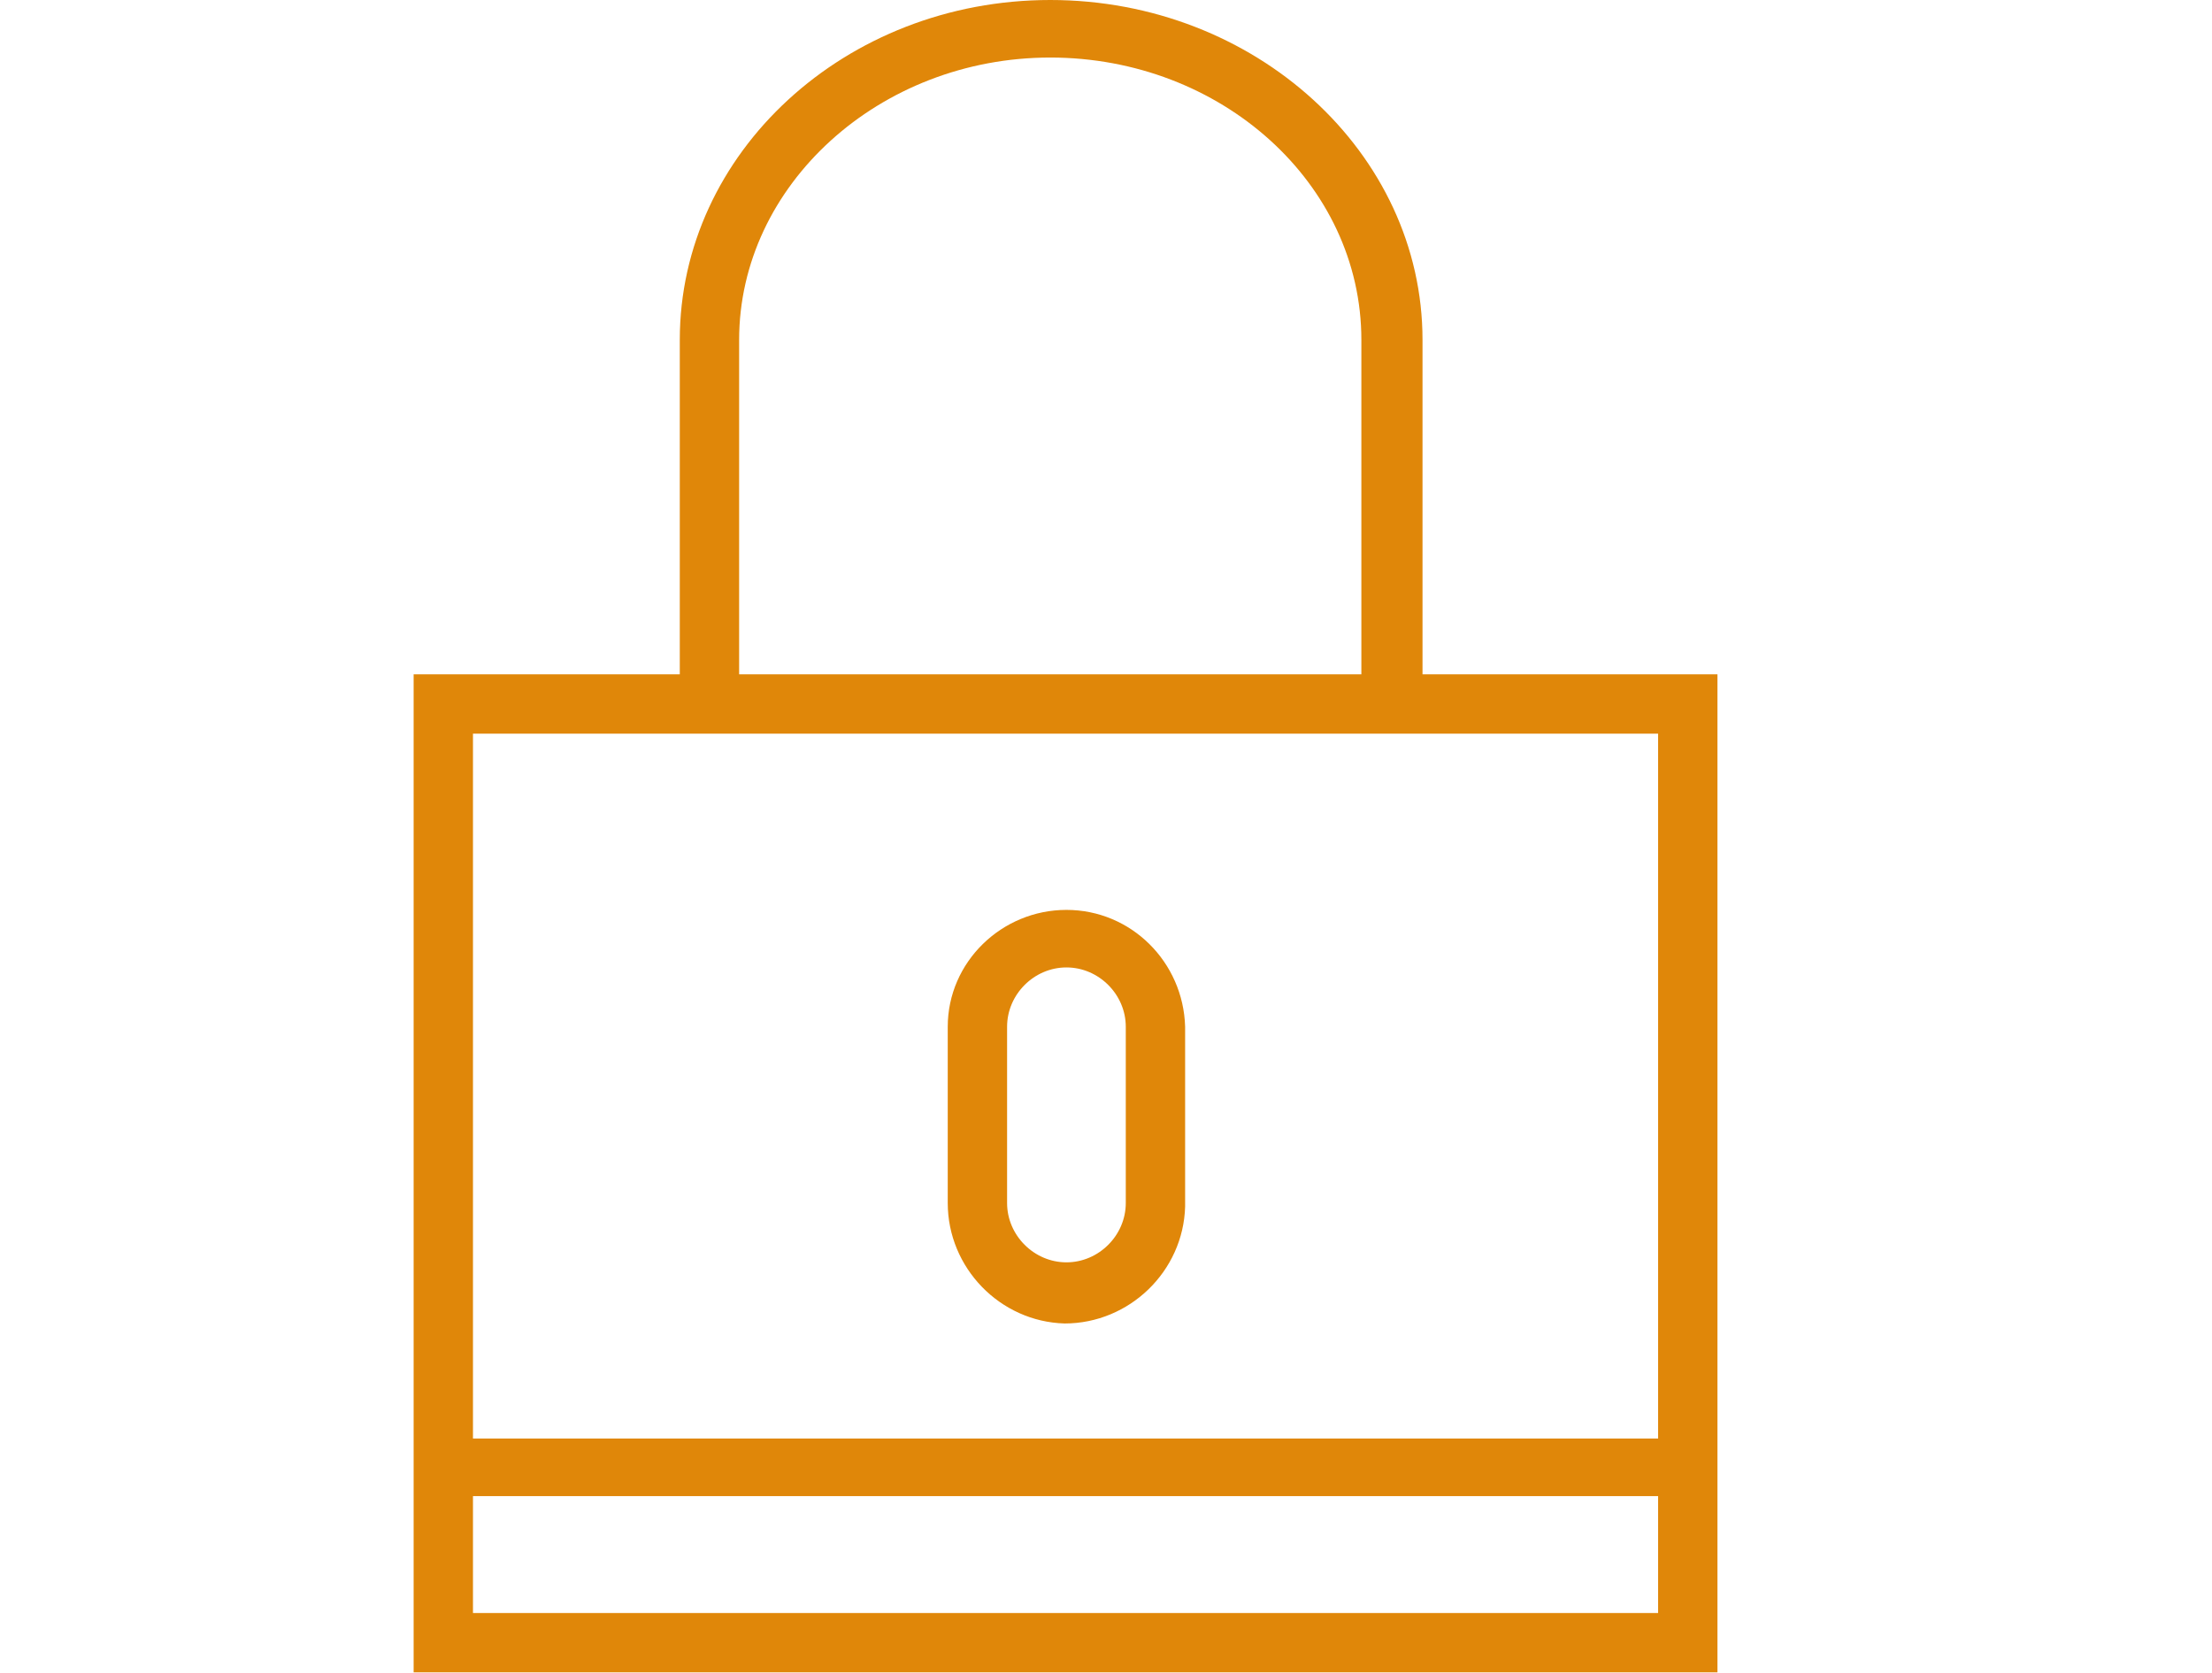
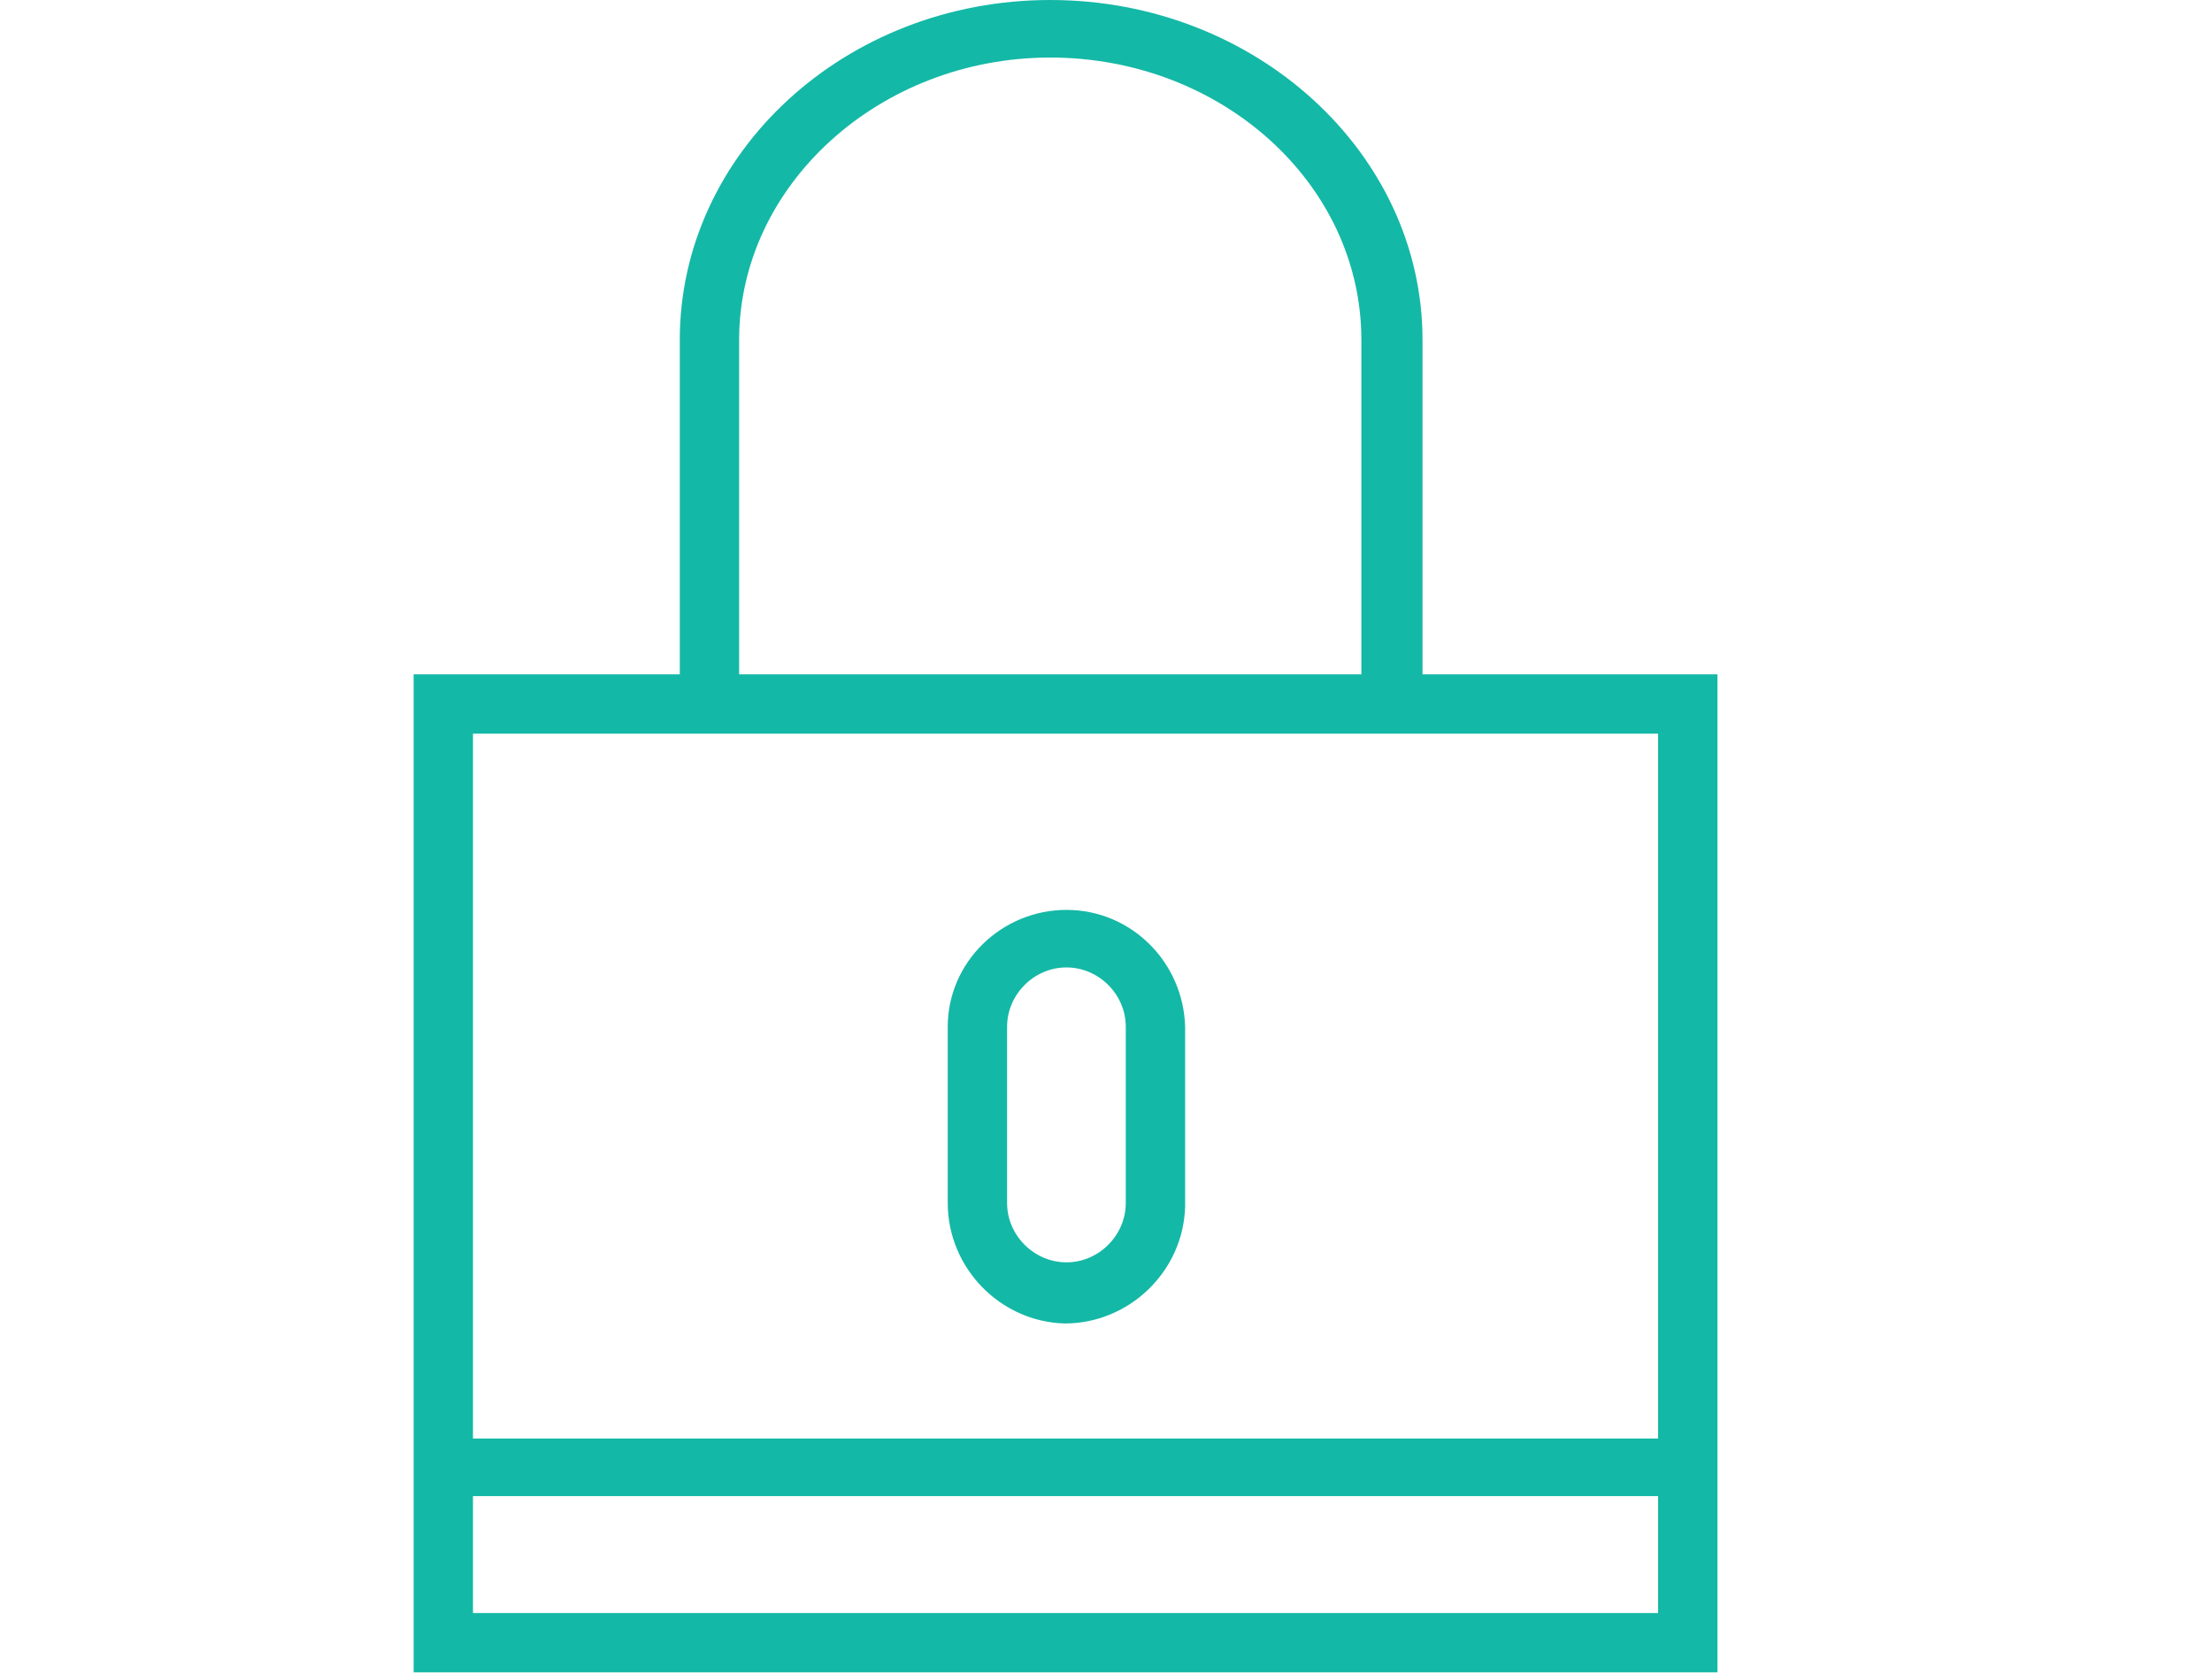
<svg xmlns="http://www.w3.org/2000/svg" xmlns:xlink="http://www.w3.org/1999/xlink" version="1.1" id="Capa_1" x="0px" y="0px" viewBox="0 0 123 93" style="enable-background:new 0 0 123 93;" xml:space="preserve">
  <style type="text/css">
	.st0{clip-path:url(#SVGID_2_);}
- 	.st1{fill:#E08709;}
+ 	.st1{fill:#14B8A6;}
</style>
  <g>
    <defs>
      <rect id="SVGID_1_" width="123" height="93" />
    </defs>
    <clipPath id="SVGID_2_">
      <use xlink:href="#SVGID_1_" style="overflow:visible;" />
    </clipPath>
    <g id="Watch_38mm_1" class="st0">
      <g id="icono1" transform="translate(-1.153)">
        <g id="Group_1" transform="translate(24.153)">
          <path id="Path_1" class="st1" d="M56.1,37.5V18.9C56.1,8.5,46.8,0,35.4,0S14.8,8.5,14.8,18.9v18.6H0V93h72.5V37.5H56.1z       M18.1,18.9c0-8.6,7.8-15.7,17.3-15.7s17.3,7,17.3,15.7v18.6H18.1L18.1,18.9z M69.2,89.7H3.3v-6.5h65.9V89.7z M3.3,79.9V40.8      h65.9v39.2H3.3z" />
          <path id="Path_2" class="st1" d="M36.3,50.6c-3.6,0-6.6,2.9-6.6,6.5v9.8c0,3.6,2.9,6.6,6.5,6.7c3.6,0,6.6-2.9,6.7-6.5      c0-0.1,0-0.1,0-0.2v-9.8C42.8,53.5,39.9,50.6,36.3,50.6L36.3,50.6z M39.6,66.9c0,1.8-1.5,3.3-3.3,3.3c-1.8,0-3.3-1.5-3.3-3.3      c0,0,0,0,0,0v-9.8c0-1.8,1.5-3.3,3.3-3.3c1.8,0,3.3,1.5,3.3,3.3c0,0,0,0,0,0V66.9z" />
        </g>
      </g>
    </g>
  </g>
</svg>
